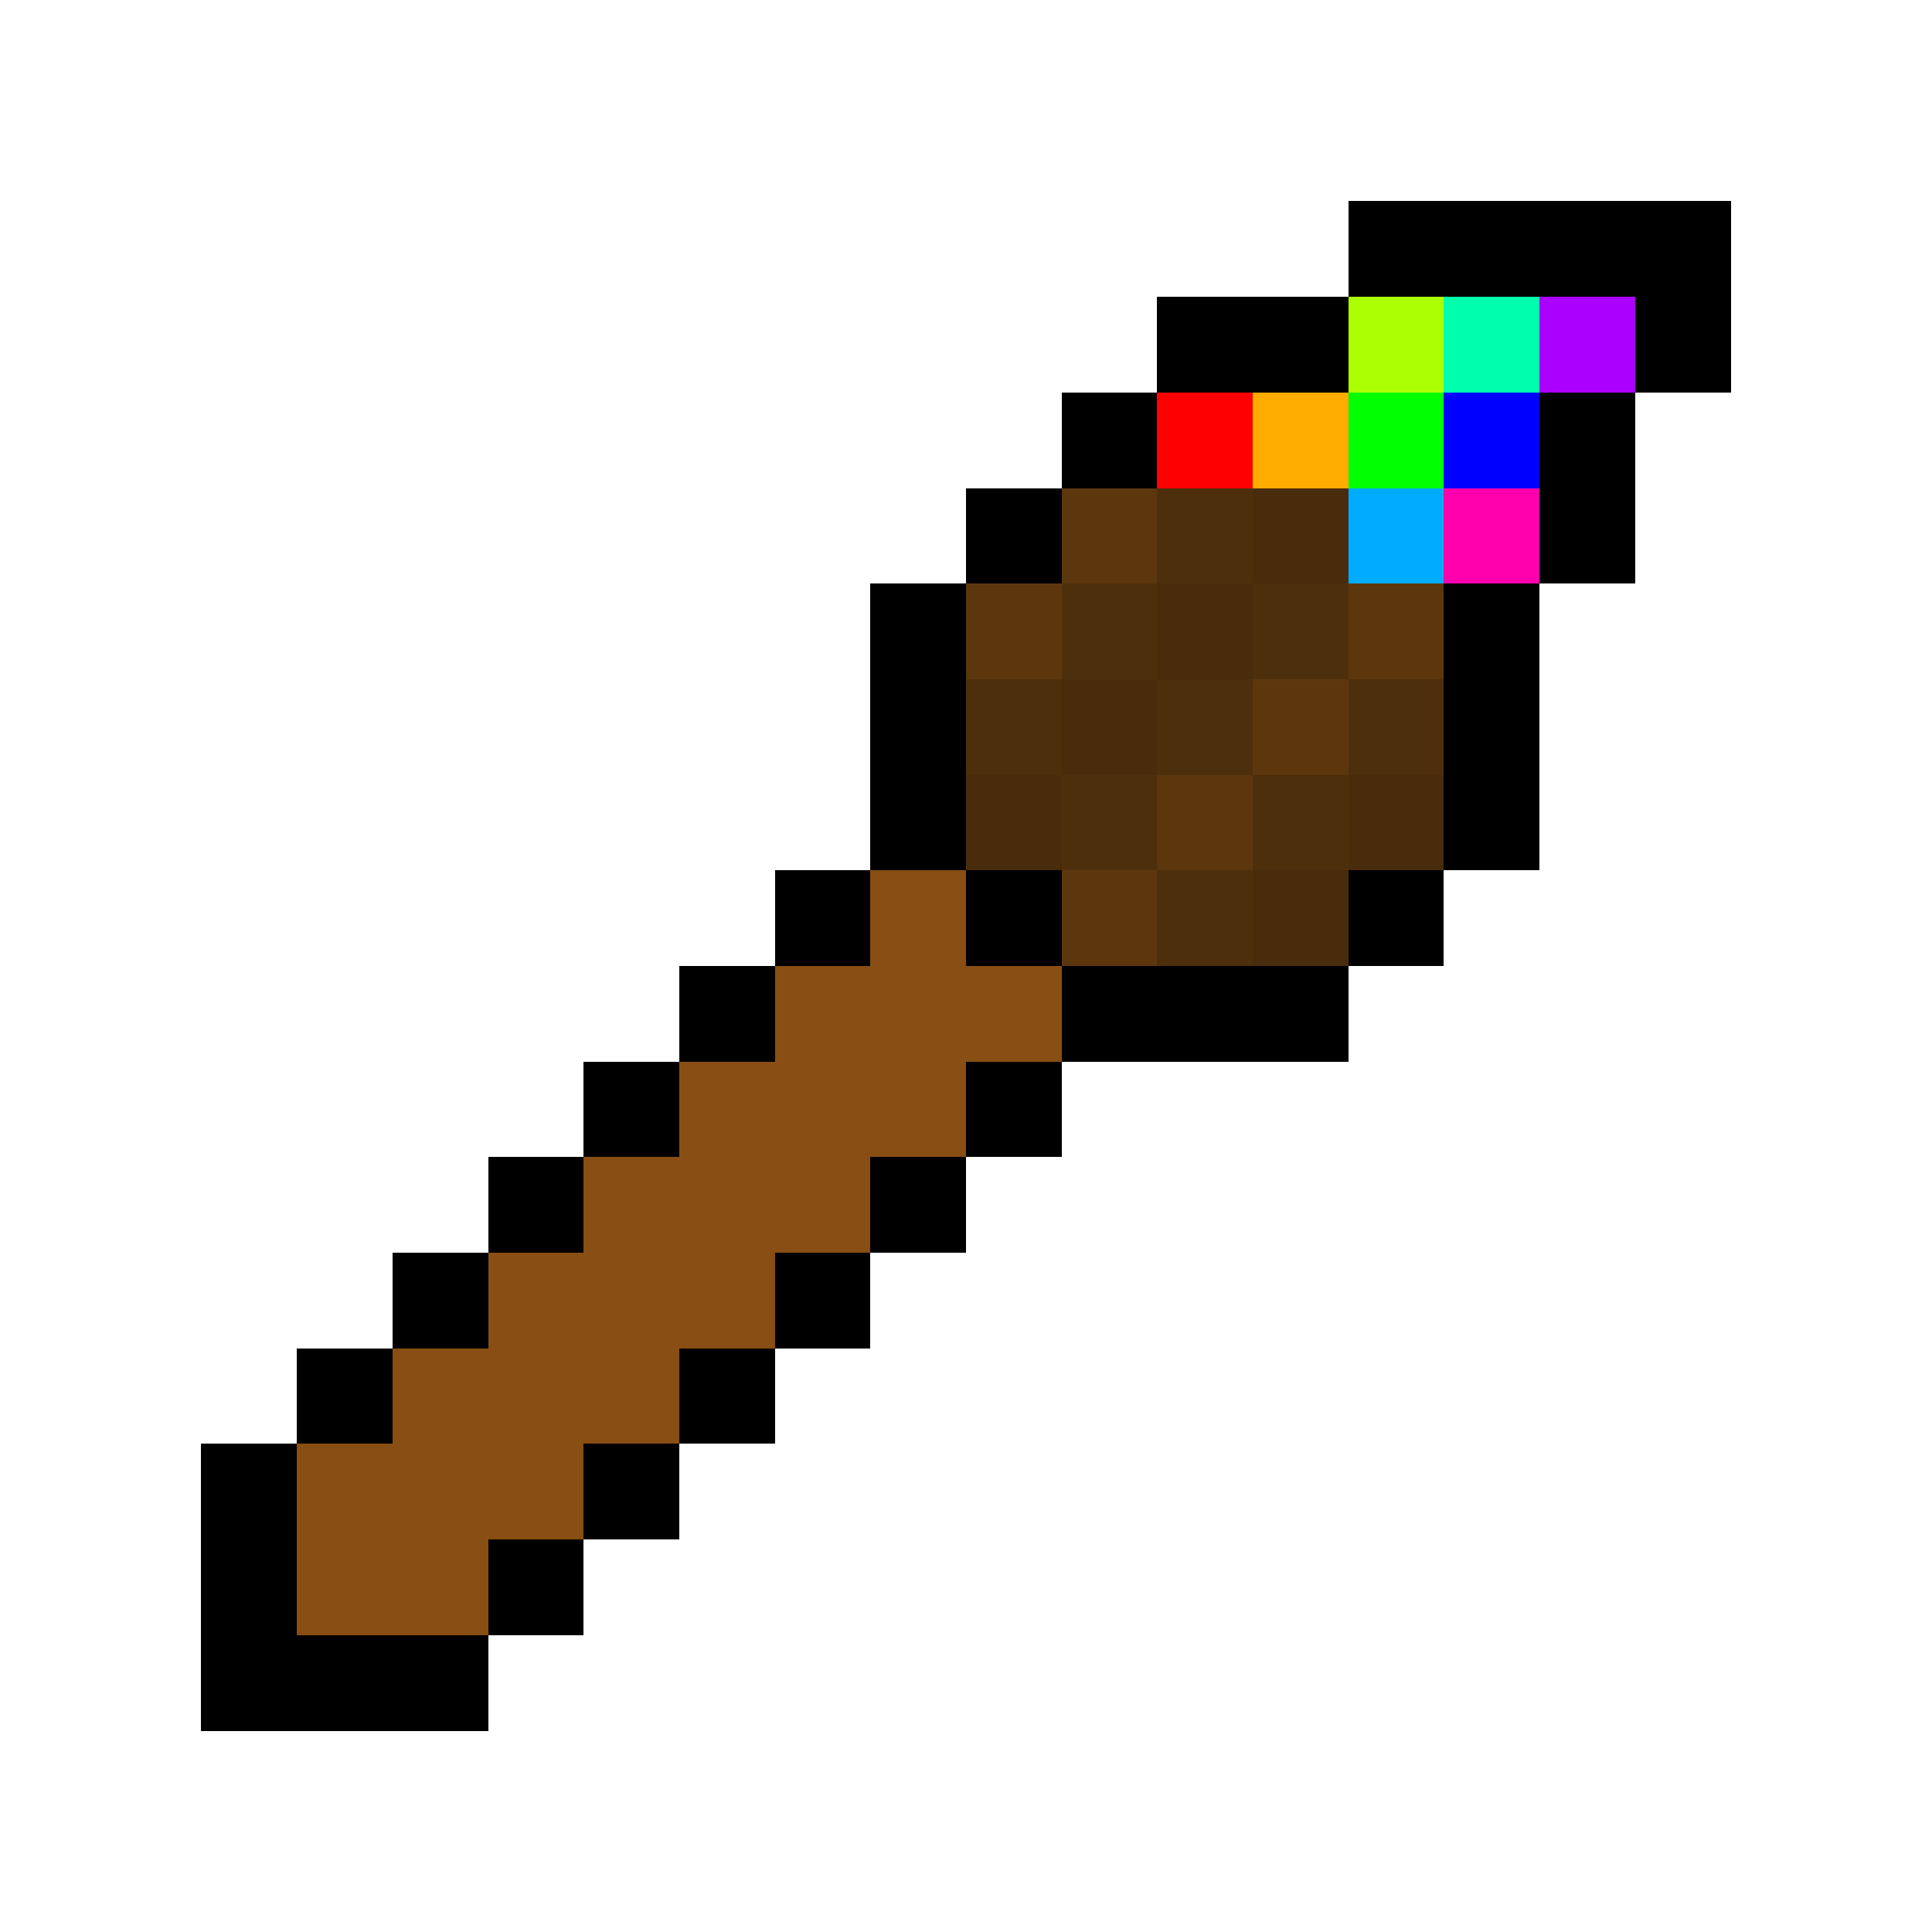
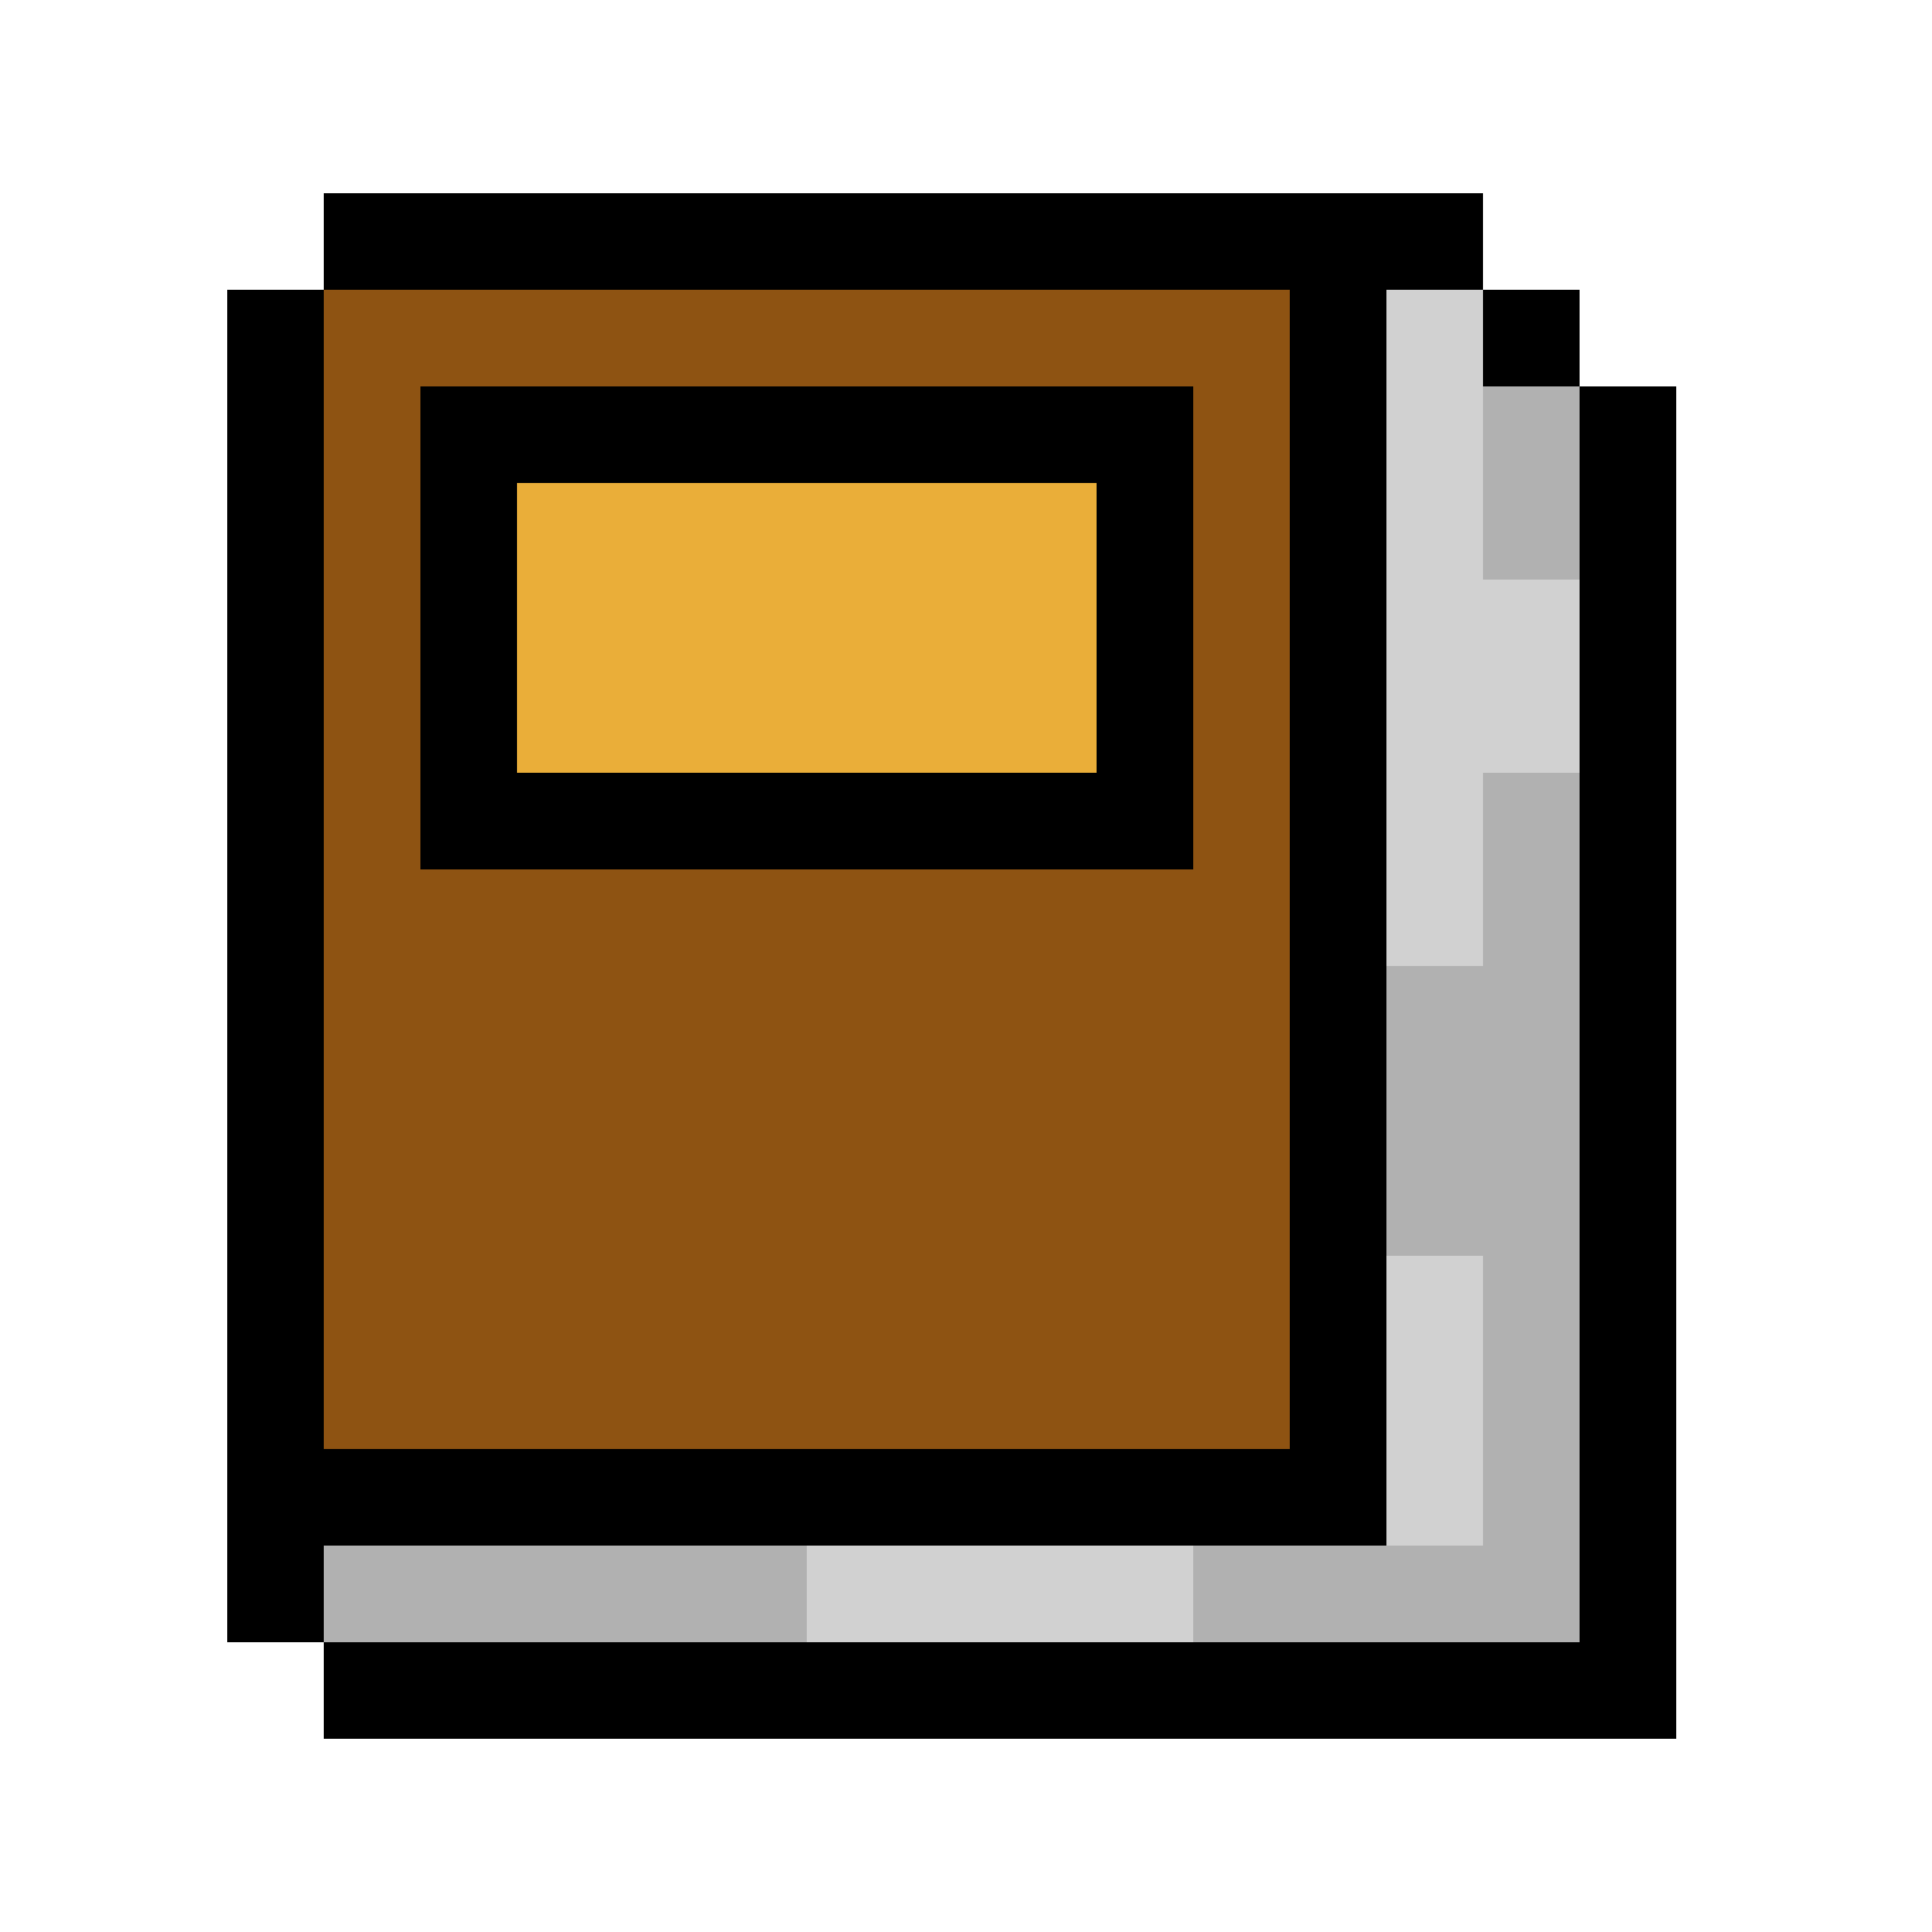
- <svg xmlns="http://www.w3.org/2000/svg" id="logo" width="50.66" height="50.66" viewBox="-5 -5 48 48" preserveAspectRatio="xMidYMid meet" rendering="crispEdges">
-   <rect id="13-1" x="28.5" y="0" width="2.375" height="2.375" shape-rendering="crispEdges" style="fill:#000000;opacity:255;" />
-   <rect id="14-1" x="30.875" y="0" width="2.375" height="2.375" shape-rendering="crispEdges" style="fill:#000000;opacity:255;" />
-   <rect id="15-1" x="33.25" y="0" width="2.375" height="2.375" shape-rendering="crispEdges" style="fill:#000000;opacity:255;" />
-   <rect id="16-1" x="35.625" y="0" width="2.375" height="2.375" shape-rendering="crispEdges" style="fill:#000000;opacity:255;" />
-   <rect id="11-2" x="23.75" y="2.375" width="2.375" height="2.375" shape-rendering="crispEdges" style="fill:#000000;opacity:255;" />
-   <rect id="12-2" x="26.125" y="2.375" width="2.375" height="2.375" shape-rendering="crispEdges" style="fill:#000000;opacity:255;" />
-   <rect id="13-2" x="28.5" y="2.375" width="2.375" height="2.375" shape-rendering="crispEdges" style="fill:#acff00;opacity:255;" />
-   <rect id="14-2" x="30.875" y="2.375" width="2.375" height="2.375" shape-rendering="crispEdges" style="fill:#00ffac;opacity:255;" />
-   <rect id="15-2" x="33.25" y="2.375" width="2.375" height="2.375" shape-rendering="crispEdges" style="fill:#ac00ff;opacity:255;" />
-   <rect id="16-2" x="35.625" y="2.375" width="2.375" height="2.375" shape-rendering="crispEdges" style="fill:#000000;opacity:255;" />
-   <rect id="10-3" x="21.375" y="4.75" width="2.375" height="2.375" shape-rendering="crispEdges" style="fill:#000000;opacity:255;" />
-   <rect id="11-3" x="23.75" y="4.75" width="2.375" height="2.375" shape-rendering="crispEdges" style="fill:#ff0000;opacity:255;" />
-   <rect id="12-3" x="26.125" y="4.75" width="2.375" height="2.375" shape-rendering="crispEdges" style="fill:#ffac00;opacity:255;" />
-   <rect id="13-3" x="28.5" y="4.75" width="2.375" height="2.375" shape-rendering="crispEdges" style="fill:#00ff00;opacity:255;" />
-   <rect id="14-3" x="30.875" y="4.75" width="2.375" height="2.375" shape-rendering="crispEdges" style="fill:#0000ff;opacity:255;" />
-   <rect id="15-3" x="33.25" y="4.75" width="2.375" height="2.375" shape-rendering="crispEdges" style="fill:#000000;opacity:255;" />
-   <rect id="9-4" x="19" y="7.125" width="2.375" height="2.375" shape-rendering="crispEdges" style="fill:#000000;opacity:255;" />
-   <rect id="10-4" x="21.375" y="7.125" width="2.375" height="2.375" shape-rendering="crispEdges" style="fill:#5c370e;opacity:255;" />
-   <rect id="11-4" x="23.75" y="7.125" width="2.375" height="2.375" shape-rendering="crispEdges" style="fill:#4e2f0c;opacity:255;" />
-   <rect id="12-4" x="26.125" y="7.125" width="2.375" height="2.375" shape-rendering="crispEdges" style="fill:#492c0c;opacity:255;" />
-   <rect id="13-4" x="28.5" y="7.125" width="2.375" height="2.375" shape-rendering="crispEdges" style="fill:#00acff;opacity:255;" />
-   <rect id="14-4" x="30.875" y="7.125" width="2.375" height="2.375" shape-rendering="crispEdges" style="fill:#ff00ac;opacity:255;" />
-   <rect id="15-4" x="33.25" y="7.125" width="2.375" height="2.375" shape-rendering="crispEdges" style="fill:#000000;opacity:255;" />
-   <rect id="8-5" x="16.625" y="9.5" width="2.375" height="2.375" shape-rendering="crispEdges" style="fill:#000000;opacity:255;" />
-   <rect id="9-5" x="19" y="9.5" width="2.375" height="2.375" shape-rendering="crispEdges" style="fill:#5c370e;opacity:255;" />
-   <rect id="10-5" x="21.375" y="9.5" width="2.375" height="2.375" shape-rendering="crispEdges" style="fill:#4e2f0c;opacity:255;" />
-   <rect id="11-5" x="23.75" y="9.5" width="2.375" height="2.375" shape-rendering="crispEdges" style="fill:#492c0c;opacity:255;" />
-   <rect id="12-5" x="26.125" y="9.5" width="2.375" height="2.375" shape-rendering="crispEdges" style="fill:#4e2f0c;opacity:255;" />
-   <rect id="13-5" x="28.5" y="9.5" width="2.375" height="2.375" shape-rendering="crispEdges" style="fill:#5c370e;opacity:255;" />
-   <rect id="14-5" x="30.875" y="9.5" width="2.375" height="2.375" shape-rendering="crispEdges" style="fill:#000000;opacity:255;" />
-   <rect id="8-6" x="16.625" y="11.875" width="2.375" height="2.375" shape-rendering="crispEdges" style="fill:#000000;opacity:255;" />
-   <rect id="9-6" x="19" y="11.875" width="2.375" height="2.375" shape-rendering="crispEdges" style="fill:#4e2f0c;opacity:255;" />
-   <rect id="10-6" x="21.375" y="11.875" width="2.375" height="2.375" shape-rendering="crispEdges" style="fill:#492c0c;opacity:255;" />
-   <rect id="11-6" x="23.75" y="11.875" width="2.375" height="2.375" shape-rendering="crispEdges" style="fill:#4e2f0c;opacity:255;" />
-   <rect id="12-6" x="26.125" y="11.875" width="2.375" height="2.375" shape-rendering="crispEdges" style="fill:#5c370e;opacity:255;" />
-   <rect id="13-6" x="28.5" y="11.875" width="2.375" height="2.375" shape-rendering="crispEdges" style="fill:#4e2f0c;opacity:255;" />
-   <rect id="14-6" x="30.875" y="11.875" width="2.375" height="2.375" shape-rendering="crispEdges" style="fill:#000000;opacity:255;" />
-   <rect id="8-7" x="16.625" y="14.25" width="2.375" height="2.375" shape-rendering="crispEdges" style="fill:#000000;opacity:255;" />
-   <rect id="9-7" x="19" y="14.25" width="2.375" height="2.375" shape-rendering="crispEdges" style="fill:#492c0c;opacity:255;" />
-   <rect id="10-7" x="21.375" y="14.25" width="2.375" height="2.375" shape-rendering="crispEdges" style="fill:#4e2f0c;opacity:255;" />
-   <rect id="11-7" x="23.75" y="14.25" width="2.375" height="2.375" shape-rendering="crispEdges" style="fill:#5c370e;opacity:255;" />
-   <rect id="12-7" x="26.125" y="14.25" width="2.375" height="2.375" shape-rendering="crispEdges" style="fill:#4e2f0c;opacity:255;" />
-   <rect id="13-7" x="28.5" y="14.25" width="2.375" height="2.375" shape-rendering="crispEdges" style="fill:#492c0c;opacity:255;" />
-   <rect id="14-7" x="30.875" y="14.25" width="2.375" height="2.375" shape-rendering="crispEdges" style="fill:#000000;opacity:255;" />
-   <rect id="7-8" x="14.25" y="16.625" width="2.375" height="2.375" shape-rendering="crispEdges" style="fill:#000000;opacity:255;" />
-   <rect id="8-8" x="16.625" y="16.625" width="2.375" height="2.375" shape-rendering="crispEdges" style="fill:#884e13;opacity:255;" />
-   <rect id="9-8" x="19" y="16.625" width="2.375" height="2.375" shape-rendering="crispEdges" style="fill:#000000;opacity:255;" />
-   <rect id="10-8" x="21.375" y="16.625" width="2.375" height="2.375" shape-rendering="crispEdges" style="fill:#5c370e;opacity:255;" />
-   <rect id="11-8" x="23.75" y="16.625" width="2.375" height="2.375" shape-rendering="crispEdges" style="fill:#4e2f0c;opacity:255;" />
-   <rect id="12-8" x="26.125" y="16.625" width="2.375" height="2.375" shape-rendering="crispEdges" style="fill:#492c0c;opacity:255;" />
-   <rect id="13-8" x="28.5" y="16.625" width="2.375" height="2.375" shape-rendering="crispEdges" style="fill:#000000;opacity:255;" />
-   <rect id="6-9" x="11.875" y="19" width="2.375" height="2.375" shape-rendering="crispEdges" style="fill:#000000;opacity:255;" />
-   <rect id="7-9" x="14.25" y="19" width="2.375" height="2.375" shape-rendering="crispEdges" style="fill:#884e13;opacity:255;" />
-   <rect id="8-9" x="16.625" y="19" width="2.375" height="2.375" shape-rendering="crispEdges" style="fill:#884e13;opacity:255;" />
-   <rect id="9-9" x="19" y="19" width="2.375" height="2.375" shape-rendering="crispEdges" style="fill:#884e13;opacity:255;" />
-   <rect id="10-9" x="21.375" y="19" width="2.375" height="2.375" shape-rendering="crispEdges" style="fill:#000000;opacity:255;" />
-   <rect id="11-9" x="23.75" y="19" width="2.375" height="2.375" shape-rendering="crispEdges" style="fill:#000000;opacity:255;" />
-   <rect id="12-9" x="26.125" y="19" width="2.375" height="2.375" shape-rendering="crispEdges" style="fill:#000000;opacity:255;" />
-   <rect id="5-10" x="9.5" y="21.375" width="2.375" height="2.375" shape-rendering="crispEdges" style="fill:#000000;opacity:255;" />
-   <rect id="6-10" x="11.875" y="21.375" width="2.375" height="2.375" shape-rendering="crispEdges" style="fill:#884e13;opacity:255;" />
-   <rect id="7-10" x="14.25" y="21.375" width="2.375" height="2.375" shape-rendering="crispEdges" style="fill:#884e13;opacity:255;" />
-   <rect id="8-10" x="16.625" y="21.375" width="2.375" height="2.375" shape-rendering="crispEdges" style="fill:#884e13;opacity:255;" />
-   <rect id="9-10" x="19" y="21.375" width="2.375" height="2.375" shape-rendering="crispEdges" style="fill:#000000;opacity:255;" />
-   <rect id="4-11" x="7.125" y="23.75" width="2.375" height="2.375" shape-rendering="crispEdges" style="fill:#000000;opacity:255;" />
-   <rect id="5-11" x="9.5" y="23.75" width="2.375" height="2.375" shape-rendering="crispEdges" style="fill:#884e13;opacity:255;" />
-   <rect id="6-11" x="11.875" y="23.75" width="2.375" height="2.375" shape-rendering="crispEdges" style="fill:#884e13;opacity:255;" />
-   <rect id="7-11" x="14.25" y="23.75" width="2.375" height="2.375" shape-rendering="crispEdges" style="fill:#884e13;opacity:255;" />
-   <rect id="8-11" x="16.625" y="23.75" width="2.375" height="2.375" shape-rendering="crispEdges" style="fill:#000000;opacity:255;" />
-   <rect id="3-12" x="4.75" y="26.125" width="2.375" height="2.375" shape-rendering="crispEdges" style="fill:#000000;opacity:255;" />
-   <rect id="4-12" x="7.125" y="26.125" width="2.375" height="2.375" shape-rendering="crispEdges" style="fill:#884e13;opacity:255;" />
-   <rect id="5-12" x="9.5" y="26.125" width="2.375" height="2.375" shape-rendering="crispEdges" style="fill:#884e13;opacity:255;" />
-   <rect id="6-12" x="11.875" y="26.125" width="2.375" height="2.375" shape-rendering="crispEdges" style="fill:#884e13;opacity:255;" />
-   <rect id="7-12" x="14.25" y="26.125" width="2.375" height="2.375" shape-rendering="crispEdges" style="fill:#000000;opacity:255;" />
-   <rect id="2-13" x="2.375" y="28.5" width="2.375" height="2.375" shape-rendering="crispEdges" style="fill:#000000;opacity:255;" />
-   <rect id="3-13" x="4.75" y="28.5" width="2.375" height="2.375" shape-rendering="crispEdges" style="fill:#884e13;opacity:255;" />
-   <rect id="4-13" x="7.125" y="28.5" width="2.375" height="2.375" shape-rendering="crispEdges" style="fill:#884e13;opacity:255;" />
-   <rect id="5-13" x="9.5" y="28.5" width="2.375" height="2.375" shape-rendering="crispEdges" style="fill:#884e13;opacity:255;" />
-   <rect id="6-13" x="11.875" y="28.5" width="2.375" height="2.375" shape-rendering="crispEdges" style="fill:#000000;opacity:255;" />
-   <rect id="1-14" x="0" y="30.875" width="2.375" height="2.375" shape-rendering="crispEdges" style="fill:#000000;opacity:255;" />
-   <rect id="2-14" x="2.375" y="30.875" width="2.375" height="2.375" shape-rendering="crispEdges" style="fill:#884e13;opacity:255;" />
-   <rect id="3-14" x="4.75" y="30.875" width="2.375" height="2.375" shape-rendering="crispEdges" style="fill:#884e13;opacity:255;" />
-   <rect id="4-14" x="7.125" y="30.875" width="2.375" height="2.375" shape-rendering="crispEdges" style="fill:#884e13;opacity:255;" />
-   <rect id="5-14" x="9.5" y="30.875" width="2.375" height="2.375" shape-rendering="crispEdges" style="fill:#000000;opacity:255;" />
-   <rect id="1-15" x="0" y="33.25" width="2.375" height="2.375" shape-rendering="crispEdges" style="fill:#000000;opacity:255;" />
-   <rect id="2-15" x="2.375" y="33.25" width="2.375" height="2.375" shape-rendering="crispEdges" style="fill:#884e13;opacity:255;" />
-   <rect id="3-15" x="4.75" y="33.25" width="2.375" height="2.375" shape-rendering="crispEdges" style="fill:#884e13;opacity:255;" />
-   <rect id="4-15" x="7.125" y="33.25" width="2.375" height="2.375" shape-rendering="crispEdges" style="fill:#000000;opacity:255;" />
-   <rect id="1-16" x="0" y="35.625" width="2.375" height="2.375" shape-rendering="crispEdges" style="fill:#000000;opacity:255;" />
-   <rect id="2-16" x="2.375" y="35.625" width="2.375" height="2.375" shape-rendering="crispEdges" style="fill:#000000;opacity:255;" />
-   <rect id="3-16" x="4.75" y="35.625" width="2.375" height="2.375" shape-rendering="crispEdges" style="fill:#000000;opacity:255;" />
+ <svg xmlns="http://www.w3.org/2000/svg" id="book-2" width="50.66" height="50.66" viewBox="-2 -2 19.3 20" preserveAspectRatio="xMidYMid meet" rendering="crispEdges">
+   <rect id="2-1" x="1" y="0" width="1" height="1" shape-rendering="crispEdges" style="fill:#000000;opacity:255;" />
+   <rect id="3-1" x="2" y="0" width="1" height="1" shape-rendering="crispEdges" style="fill:#000000;opacity:255;" />
+   <rect id="4-1" x="3" y="0" width="1" height="1" shape-rendering="crispEdges" style="fill:#000000;opacity:255;" />
+   <rect id="5-1" x="4" y="0" width="1" height="1" shape-rendering="crispEdges" style="fill:#000000;opacity:255;" />
+   <rect id="6-1" x="5" y="0" width="1" height="1" shape-rendering="crispEdges" style="fill:#000000;opacity:255;" />
+   <rect id="7-1" x="6" y="0" width="1" height="1" shape-rendering="crispEdges" style="fill:#000000;opacity:255;" />
+   <rect id="8-1" x="7" y="0" width="1" height="1" shape-rendering="crispEdges" style="fill:#000000;opacity:255;" />
+   <rect id="9-1" x="8" y="0" width="1" height="1" shape-rendering="crispEdges" style="fill:#000000;opacity:255;" />
+   <rect id="10-1" x="9" y="0" width="1" height="1" shape-rendering="crispEdges" style="fill:#000000;opacity:255;" />
+   <rect id="11-1" x="10" y="0" width="1" height="1" shape-rendering="crispEdges" style="fill:#000000;opacity:255;" />
+   <rect id="12-1" x="11" y="0" width="1" height="1" shape-rendering="crispEdges" style="fill:#000000;opacity:255;" />
+   <rect id="13-1" x="12" y="0" width="1" height="1" shape-rendering="crispEdges" style="fill:#000000;opacity:255;" />
+   <rect id="1-2" x="0" y="1" width="1" height="1" shape-rendering="crispEdges" style="fill:#000000;opacity:255;" />
+   <rect id="2-2" x="1" y="1" width="1" height="1" shape-rendering="crispEdges" style="fill:#8e5312;opacity:255;" />
+   <rect id="3-2" x="2" y="1" width="1" height="1" shape-rendering="crispEdges" style="fill:#8e5312;opacity:255;" />
+   <rect id="4-2" x="3" y="1" width="1" height="1" shape-rendering="crispEdges" style="fill:#8e5312;opacity:255;" />
+   <rect id="5-2" x="4" y="1" width="1" height="1" shape-rendering="crispEdges" style="fill:#8e5312;opacity:255;" />
+   <rect id="6-2" x="5" y="1" width="1" height="1" shape-rendering="crispEdges" style="fill:#8e5312;opacity:255;" />
+   <rect id="7-2" x="6" y="1" width="1" height="1" shape-rendering="crispEdges" style="fill:#8e5312;opacity:255;" />
+   <rect id="8-2" x="7" y="1" width="1" height="1" shape-rendering="crispEdges" style="fill:#8e5312;opacity:255;" />
+   <rect id="9-2" x="8" y="1" width="1" height="1" shape-rendering="crispEdges" style="fill:#8e5312;opacity:255;" />
+   <rect id="10-2" x="9" y="1" width="1" height="1" shape-rendering="crispEdges" style="fill:#8e5312;opacity:255;" />
+   <rect id="11-2" x="10" y="1" width="1" height="1" shape-rendering="crispEdges" style="fill:#8e5312;opacity:255;" />
+   <rect id="12-2" x="11" y="1" width="1" height="1" shape-rendering="crispEdges" style="fill:#000000;opacity:255;" />
+   <rect id="13-2" x="12" y="1" width="1" height="1" shape-rendering="crispEdges" style="fill:#d1d1d1;opacity:255;" />
+   <rect id="14-2" x="13" y="1" width="1" height="1" shape-rendering="crispEdges" style="fill:#000000;opacity:255;" />
+   <rect id="1-3" x="0" y="2" width="1" height="1" shape-rendering="crispEdges" style="fill:#000000;opacity:255;" />
+   <rect id="2-3" x="1" y="2" width="1" height="1" shape-rendering="crispEdges" style="fill:#8e5312;opacity:255;" />
+   <rect id="3-3" x="2" y="2" width="1" height="1" shape-rendering="crispEdges" style="fill:#000000;opacity:255;" />
+   <rect id="4-3" x="3" y="2" width="1" height="1" shape-rendering="crispEdges" style="fill:#000000;opacity:255;" />
+   <rect id="5-3" x="4" y="2" width="1" height="1" shape-rendering="crispEdges" style="fill:#000000;opacity:255;" />
+   <rect id="6-3" x="5" y="2" width="1" height="1" shape-rendering="crispEdges" style="fill:#000000;opacity:255;" />
+   <rect id="7-3" x="6" y="2" width="1" height="1" shape-rendering="crispEdges" style="fill:#000000;opacity:255;" />
+   <rect id="8-3" x="7" y="2" width="1" height="1" shape-rendering="crispEdges" style="fill:#000000;opacity:255;" />
+   <rect id="9-3" x="8" y="2" width="1" height="1" shape-rendering="crispEdges" style="fill:#000000;opacity:255;" />
+   <rect id="10-3" x="9" y="2" width="1" height="1" shape-rendering="crispEdges" style="fill:#000000;opacity:255;" />
+   <rect id="11-3" x="10" y="2" width="1" height="1" shape-rendering="crispEdges" style="fill:#8e5312;opacity:255;" />
+   <rect id="12-3" x="11" y="2" width="1" height="1" shape-rendering="crispEdges" style="fill:#000000;opacity:255;" />
+   <rect id="13-3" x="12" y="2" width="1" height="1" shape-rendering="crispEdges" style="fill:#d1d1d1;opacity:255;" />
+   <rect id="14-3" x="13" y="2" width="1" height="1" shape-rendering="crispEdges" style="fill:#b1b1b1;opacity:255;" />
+   <rect id="15-3" x="14" y="2" width="1" height="1" shape-rendering="crispEdges" style="fill:#000000;opacity:255;" />
+   <rect id="1-4" x="0" y="3" width="1" height="1" shape-rendering="crispEdges" style="fill:#000000;opacity:255;" />
+   <rect id="2-4" x="1" y="3" width="1" height="1" shape-rendering="crispEdges" style="fill:#8e5312;opacity:255;" />
+   <rect id="3-4" x="2" y="3" width="1" height="1" shape-rendering="crispEdges" style="fill:#000000;opacity:255;" />
+   <rect id="4-4" x="3" y="3" width="1" height="1" shape-rendering="crispEdges" style="fill:#eaae39;opacity:255;" />
+   <rect id="5-4" x="4" y="3" width="1" height="1" shape-rendering="crispEdges" style="fill:#eaae39;opacity:255;" />
+   <rect id="6-4" x="5" y="3" width="1" height="1" shape-rendering="crispEdges" style="fill:#eaae39;opacity:255;" />
+   <rect id="7-4" x="6" y="3" width="1" height="1" shape-rendering="crispEdges" style="fill:#eaae39;opacity:255;" />
+   <rect id="8-4" x="7" y="3" width="1" height="1" shape-rendering="crispEdges" style="fill:#eaae39;opacity:255;" />
+   <rect id="9-4" x="8" y="3" width="1" height="1" shape-rendering="crispEdges" style="fill:#eaae39;opacity:255;" />
+   <rect id="10-4" x="9" y="3" width="1" height="1" shape-rendering="crispEdges" style="fill:#000000;opacity:255;" />
+   <rect id="11-4" x="10" y="3" width="1" height="1" shape-rendering="crispEdges" style="fill:#8e5312;opacity:255;" />
+   <rect id="12-4" x="11" y="3" width="1" height="1" shape-rendering="crispEdges" style="fill:#000000;opacity:255;" />
+   <rect id="13-4" x="12" y="3" width="1" height="1" shape-rendering="crispEdges" style="fill:#d1d1d1;opacity:255;" />
+   <rect id="14-4" x="13" y="3" width="1" height="1" shape-rendering="crispEdges" style="fill:#b1b1b1;opacity:255;" />
+   <rect id="15-4" x="14" y="3" width="1" height="1" shape-rendering="crispEdges" style="fill:#000000;opacity:255;" />
+   <rect id="1-5" x="0" y="4" width="1" height="1" shape-rendering="crispEdges" style="fill:#000000;opacity:255;" />
+   <rect id="2-5" x="1" y="4" width="1" height="1" shape-rendering="crispEdges" style="fill:#8e5312;opacity:255;" />
+   <rect id="3-5" x="2" y="4" width="1" height="1" shape-rendering="crispEdges" style="fill:#000000;opacity:255;" />
+   <rect id="4-5" x="3" y="4" width="1" height="1" shape-rendering="crispEdges" style="fill:#eaae39;opacity:255;" />
+   <rect id="5-5" x="4" y="4" width="1" height="1" shape-rendering="crispEdges" style="fill:#eaae39;opacity:255;" />
+   <rect id="6-5" x="5" y="4" width="1" height="1" shape-rendering="crispEdges" style="fill:#eaae39;opacity:255;" />
+   <rect id="7-5" x="6" y="4" width="1" height="1" shape-rendering="crispEdges" style="fill:#eaae39;opacity:255;" />
+   <rect id="8-5" x="7" y="4" width="1" height="1" shape-rendering="crispEdges" style="fill:#eaae39;opacity:255;" />
+   <rect id="9-5" x="8" y="4" width="1" height="1" shape-rendering="crispEdges" style="fill:#eaae39;opacity:255;" />
+   <rect id="10-5" x="9" y="4" width="1" height="1" shape-rendering="crispEdges" style="fill:#000000;opacity:255;" />
+   <rect id="11-5" x="10" y="4" width="1" height="1" shape-rendering="crispEdges" style="fill:#8e5312;opacity:255;" />
+   <rect id="12-5" x="11" y="4" width="1" height="1" shape-rendering="crispEdges" style="fill:#000000;opacity:255;" />
+   <rect id="13-5" x="12" y="4" width="1" height="1" shape-rendering="crispEdges" style="fill:#d1d1d1;opacity:255;" />
+   <rect id="14-5" x="13" y="4" width="1" height="1" shape-rendering="crispEdges" style="fill:#d1d1d1;opacity:255;" />
+   <rect id="15-5" x="14" y="4" width="1" height="1" shape-rendering="crispEdges" style="fill:#000000;opacity:255;" />
+   <rect id="1-6" x="0" y="5" width="1" height="1" shape-rendering="crispEdges" style="fill:#000000;opacity:255;" />
+   <rect id="2-6" x="1" y="5" width="1" height="1" shape-rendering="crispEdges" style="fill:#8e5312;opacity:255;" />
+   <rect id="3-6" x="2" y="5" width="1" height="1" shape-rendering="crispEdges" style="fill:#000000;opacity:255;" />
+   <rect id="4-6" x="3" y="5" width="1" height="1" shape-rendering="crispEdges" style="fill:#eaae39;opacity:255;" />
+   <rect id="5-6" x="4" y="5" width="1" height="1" shape-rendering="crispEdges" style="fill:#eaae39;opacity:255;" />
+   <rect id="6-6" x="5" y="5" width="1" height="1" shape-rendering="crispEdges" style="fill:#eaae39;opacity:255;" />
+   <rect id="7-6" x="6" y="5" width="1" height="1" shape-rendering="crispEdges" style="fill:#eaae39;opacity:255;" />
+   <rect id="8-6" x="7" y="5" width="1" height="1" shape-rendering="crispEdges" style="fill:#eaae39;opacity:255;" />
+   <rect id="9-6" x="8" y="5" width="1" height="1" shape-rendering="crispEdges" style="fill:#eaae39;opacity:255;" />
+   <rect id="10-6" x="9" y="5" width="1" height="1" shape-rendering="crispEdges" style="fill:#000000;opacity:255;" />
+   <rect id="11-6" x="10" y="5" width="1" height="1" shape-rendering="crispEdges" style="fill:#8e5312;opacity:255;" />
+   <rect id="12-6" x="11" y="5" width="1" height="1" shape-rendering="crispEdges" style="fill:#000000;opacity:255;" />
+   <rect id="13-6" x="12" y="5" width="1" height="1" shape-rendering="crispEdges" style="fill:#d1d1d1;opacity:255;" />
+   <rect id="14-6" x="13" y="5" width="1" height="1" shape-rendering="crispEdges" style="fill:#d1d1d1;opacity:255;" />
+   <rect id="15-6" x="14" y="5" width="1" height="1" shape-rendering="crispEdges" style="fill:#000000;opacity:255;" />
+   <rect id="1-7" x="0" y="6" width="1" height="1" shape-rendering="crispEdges" style="fill:#000000;opacity:255;" />
+   <rect id="2-7" x="1" y="6" width="1" height="1" shape-rendering="crispEdges" style="fill:#8e5312;opacity:255;" />
+   <rect id="3-7" x="2" y="6" width="1" height="1" shape-rendering="crispEdges" style="fill:#000000;opacity:255;" />
+   <rect id="4-7" x="3" y="6" width="1" height="1" shape-rendering="crispEdges" style="fill:#000000;opacity:255;" />
+   <rect id="5-7" x="4" y="6" width="1" height="1" shape-rendering="crispEdges" style="fill:#000000;opacity:255;" />
+   <rect id="6-7" x="5" y="6" width="1" height="1" shape-rendering="crispEdges" style="fill:#000000;opacity:255;" />
+   <rect id="7-7" x="6" y="6" width="1" height="1" shape-rendering="crispEdges" style="fill:#000000;opacity:255;" />
+   <rect id="8-7" x="7" y="6" width="1" height="1" shape-rendering="crispEdges" style="fill:#000000;opacity:255;" />
+   <rect id="9-7" x="8" y="6" width="1" height="1" shape-rendering="crispEdges" style="fill:#000000;opacity:255;" />
+   <rect id="10-7" x="9" y="6" width="1" height="1" shape-rendering="crispEdges" style="fill:#000000;opacity:255;" />
+   <rect id="11-7" x="10" y="6" width="1" height="1" shape-rendering="crispEdges" style="fill:#8e5312;opacity:255;" />
+   <rect id="12-7" x="11" y="6" width="1" height="1" shape-rendering="crispEdges" style="fill:#000000;opacity:255;" />
+   <rect id="13-7" x="12" y="6" width="1" height="1" shape-rendering="crispEdges" style="fill:#d1d1d1;opacity:255;" />
+   <rect id="14-7" x="13" y="6" width="1" height="1" shape-rendering="crispEdges" style="fill:#b1b1b1;opacity:255;" />
+   <rect id="15-7" x="14" y="6" width="1" height="1" shape-rendering="crispEdges" style="fill:#000000;opacity:255;" />
+   <rect id="1-8" x="0" y="7" width="1" height="1" shape-rendering="crispEdges" style="fill:#000000;opacity:255;" />
+   <rect id="2-8" x="1" y="7" width="1" height="1" shape-rendering="crispEdges" style="fill:#8e5312;opacity:255;" />
+   <rect id="3-8" x="2" y="7" width="1" height="1" shape-rendering="crispEdges" style="fill:#8e5312;opacity:255;" />
+   <rect id="4-8" x="3" y="7" width="1" height="1" shape-rendering="crispEdges" style="fill:#8e5312;opacity:255;" />
+   <rect id="5-8" x="4" y="7" width="1" height="1" shape-rendering="crispEdges" style="fill:#8e5312;opacity:255;" />
+   <rect id="6-8" x="5" y="7" width="1" height="1" shape-rendering="crispEdges" style="fill:#8e5312;opacity:255;" />
+   <rect id="7-8" x="6" y="7" width="1" height="1" shape-rendering="crispEdges" style="fill:#8e5312;opacity:255;" />
+   <rect id="8-8" x="7" y="7" width="1" height="1" shape-rendering="crispEdges" style="fill:#8e5312;opacity:255;" />
+   <rect id="9-8" x="8" y="7" width="1" height="1" shape-rendering="crispEdges" style="fill:#8e5312;opacity:255;" />
+   <rect id="10-8" x="9" y="7" width="1" height="1" shape-rendering="crispEdges" style="fill:#8e5312;opacity:255;" />
+   <rect id="11-8" x="10" y="7" width="1" height="1" shape-rendering="crispEdges" style="fill:#8e5312;opacity:255;" />
+   <rect id="12-8" x="11" y="7" width="1" height="1" shape-rendering="crispEdges" style="fill:#000000;opacity:255;" />
+   <rect id="13-8" x="12" y="7" width="1" height="1" shape-rendering="crispEdges" style="fill:#d1d1d1;opacity:255;" />
+   <rect id="14-8" x="13" y="7" width="1" height="1" shape-rendering="crispEdges" style="fill:#b1b1b1;opacity:255;" />
+   <rect id="15-8" x="14" y="7" width="1" height="1" shape-rendering="crispEdges" style="fill:#000000;opacity:255;" />
+   <rect id="1-9" x="0" y="8" width="1" height="1" shape-rendering="crispEdges" style="fill:#000000;opacity:255;" />
+   <rect id="2-9" x="1" y="8" width="1" height="1" shape-rendering="crispEdges" style="fill:#8e5312;opacity:255;" />
+   <rect id="3-9" x="2" y="8" width="1" height="1" shape-rendering="crispEdges" style="fill:#8e5312;opacity:255;" />
+   <rect id="4-9" x="3" y="8" width="1" height="1" shape-rendering="crispEdges" style="fill:#8e5312;opacity:255;" />
+   <rect id="5-9" x="4" y="8" width="1" height="1" shape-rendering="crispEdges" style="fill:#8e5312;opacity:255;" />
+   <rect id="6-9" x="5" y="8" width="1" height="1" shape-rendering="crispEdges" style="fill:#8e5312;opacity:255;" />
+   <rect id="7-9" x="6" y="8" width="1" height="1" shape-rendering="crispEdges" style="fill:#8e5312;opacity:255;" />
+   <rect id="8-9" x="7" y="8" width="1" height="1" shape-rendering="crispEdges" style="fill:#8e5312;opacity:255;" />
+   <rect id="9-9" x="8" y="8" width="1" height="1" shape-rendering="crispEdges" style="fill:#8e5312;opacity:255;" />
+   <rect id="10-9" x="9" y="8" width="1" height="1" shape-rendering="crispEdges" style="fill:#8e5312;opacity:255;" />
+   <rect id="11-9" x="10" y="8" width="1" height="1" shape-rendering="crispEdges" style="fill:#8e5312;opacity:255;" />
+   <rect id="12-9" x="11" y="8" width="1" height="1" shape-rendering="crispEdges" style="fill:#000000;opacity:255;" />
+   <rect id="13-9" x="12" y="8" width="1" height="1" shape-rendering="crispEdges" style="fill:#b1b1b1;opacity:255;" />
+   <rect id="14-9" x="13" y="8" width="1" height="1" shape-rendering="crispEdges" style="fill:#b1b1b1;opacity:255;" />
+   <rect id="15-9" x="14" y="8" width="1" height="1" shape-rendering="crispEdges" style="fill:#000000;opacity:255;" />
+   <rect id="1-10" x="0" y="9" width="1" height="1" shape-rendering="crispEdges" style="fill:#000000;opacity:255;" />
+   <rect id="2-10" x="1" y="9" width="1" height="1" shape-rendering="crispEdges" style="fill:#8e5312;opacity:255;" />
+   <rect id="3-10" x="2" y="9" width="1" height="1" shape-rendering="crispEdges" style="fill:#8e5312;opacity:255;" />
+   <rect id="4-10" x="3" y="9" width="1" height="1" shape-rendering="crispEdges" style="fill:#8e5312;opacity:255;" />
+   <rect id="5-10" x="4" y="9" width="1" height="1" shape-rendering="crispEdges" style="fill:#8e5312;opacity:255;" />
+   <rect id="6-10" x="5" y="9" width="1" height="1" shape-rendering="crispEdges" style="fill:#8e5312;opacity:255;" />
+   <rect id="7-10" x="6" y="9" width="1" height="1" shape-rendering="crispEdges" style="fill:#8e5312;opacity:255;" />
+   <rect id="8-10" x="7" y="9" width="1" height="1" shape-rendering="crispEdges" style="fill:#8e5312;opacity:255;" />
+   <rect id="9-10" x="8" y="9" width="1" height="1" shape-rendering="crispEdges" style="fill:#8e5312;opacity:255;" />
+   <rect id="10-10" x="9" y="9" width="1" height="1" shape-rendering="crispEdges" style="fill:#8e5312;opacity:255;" />
+   <rect id="11-10" x="10" y="9" width="1" height="1" shape-rendering="crispEdges" style="fill:#8e5312;opacity:255;" />
+   <rect id="12-10" x="11" y="9" width="1" height="1" shape-rendering="crispEdges" style="fill:#000000;opacity:255;" />
+   <rect id="13-10" x="12" y="9" width="1" height="1" shape-rendering="crispEdges" style="fill:#b1b1b1;opacity:255;" />
+   <rect id="14-10" x="13" y="9" width="1" height="1" shape-rendering="crispEdges" style="fill:#b1b1b1;opacity:255;" />
+   <rect id="15-10" x="14" y="9" width="1" height="1" shape-rendering="crispEdges" style="fill:#000000;opacity:255;" />
+   <rect id="1-11" x="0" y="10" width="1" height="1" shape-rendering="crispEdges" style="fill:#000000;opacity:255;" />
+   <rect id="2-11" x="1" y="10" width="1" height="1" shape-rendering="crispEdges" style="fill:#8e5312;opacity:255;" />
+   <rect id="3-11" x="2" y="10" width="1" height="1" shape-rendering="crispEdges" style="fill:#8e5312;opacity:255;" />
+   <rect id="4-11" x="3" y="10" width="1" height="1" shape-rendering="crispEdges" style="fill:#8e5312;opacity:255;" />
+   <rect id="5-11" x="4" y="10" width="1" height="1" shape-rendering="crispEdges" style="fill:#8e5312;opacity:255;" />
+   <rect id="6-11" x="5" y="10" width="1" height="1" shape-rendering="crispEdges" style="fill:#8e5312;opacity:255;" />
+   <rect id="7-11" x="6" y="10" width="1" height="1" shape-rendering="crispEdges" style="fill:#8e5312;opacity:255;" />
+   <rect id="8-11" x="7" y="10" width="1" height="1" shape-rendering="crispEdges" style="fill:#8e5312;opacity:255;" />
+   <rect id="9-11" x="8" y="10" width="1" height="1" shape-rendering="crispEdges" style="fill:#8e5312;opacity:255;" />
+   <rect id="10-11" x="9" y="10" width="1" height="1" shape-rendering="crispEdges" style="fill:#8e5312;opacity:255;" />
+   <rect id="11-11" x="10" y="10" width="1" height="1" shape-rendering="crispEdges" style="fill:#8e5312;opacity:255;" />
+   <rect id="12-11" x="11" y="10" width="1" height="1" shape-rendering="crispEdges" style="fill:#000000;opacity:255;" />
+   <rect id="13-11" x="12" y="10" width="1" height="1" shape-rendering="crispEdges" style="fill:#b1b1b1;opacity:255;" />
+   <rect id="14-11" x="13" y="10" width="1" height="1" shape-rendering="crispEdges" style="fill:#b1b1b1;opacity:255;" />
+   <rect id="15-11" x="14" y="10" width="1" height="1" shape-rendering="crispEdges" style="fill:#000000;opacity:255;" />
+   <rect id="1-12" x="0" y="11" width="1" height="1" shape-rendering="crispEdges" style="fill:#000000;opacity:255;" />
+   <rect id="2-12" x="1" y="11" width="1" height="1" shape-rendering="crispEdges" style="fill:#8e5312;opacity:255;" />
+   <rect id="3-12" x="2" y="11" width="1" height="1" shape-rendering="crispEdges" style="fill:#8e5312;opacity:255;" />
+   <rect id="4-12" x="3" y="11" width="1" height="1" shape-rendering="crispEdges" style="fill:#8e5312;opacity:255;" />
+   <rect id="5-12" x="4" y="11" width="1" height="1" shape-rendering="crispEdges" style="fill:#8e5312;opacity:255;" />
+   <rect id="6-12" x="5" y="11" width="1" height="1" shape-rendering="crispEdges" style="fill:#8e5312;opacity:255;" />
+   <rect id="7-12" x="6" y="11" width="1" height="1" shape-rendering="crispEdges" style="fill:#8e5312;opacity:255;" />
+   <rect id="8-12" x="7" y="11" width="1" height="1" shape-rendering="crispEdges" style="fill:#8e5312;opacity:255;" />
+   <rect id="9-12" x="8" y="11" width="1" height="1" shape-rendering="crispEdges" style="fill:#8e5312;opacity:255;" />
+   <rect id="10-12" x="9" y="11" width="1" height="1" shape-rendering="crispEdges" style="fill:#8e5312;opacity:255;" />
+   <rect id="11-12" x="10" y="11" width="1" height="1" shape-rendering="crispEdges" style="fill:#8e5312;opacity:255;" />
+   <rect id="12-12" x="11" y="11" width="1" height="1" shape-rendering="crispEdges" style="fill:#000000;opacity:255;" />
+   <rect id="13-12" x="12" y="11" width="1" height="1" shape-rendering="crispEdges" style="fill:#d1d1d1;opacity:255;" />
+   <rect id="14-12" x="13" y="11" width="1" height="1" shape-rendering="crispEdges" style="fill:#b1b1b1;opacity:255;" />
+   <rect id="15-12" x="14" y="11" width="1" height="1" shape-rendering="crispEdges" style="fill:#000000;opacity:255;" />
+   <rect id="1-13" x="0" y="12" width="1" height="1" shape-rendering="crispEdges" style="fill:#000000;opacity:255;" />
+   <rect id="2-13" x="1" y="12" width="1" height="1" shape-rendering="crispEdges" style="fill:#8e5312;opacity:255;" />
+   <rect id="3-13" x="2" y="12" width="1" height="1" shape-rendering="crispEdges" style="fill:#8e5312;opacity:255;" />
+   <rect id="4-13" x="3" y="12" width="1" height="1" shape-rendering="crispEdges" style="fill:#8e5312;opacity:255;" />
+   <rect id="5-13" x="4" y="12" width="1" height="1" shape-rendering="crispEdges" style="fill:#8e5312;opacity:255;" />
+   <rect id="6-13" x="5" y="12" width="1" height="1" shape-rendering="crispEdges" style="fill:#8e5312;opacity:255;" />
+   <rect id="7-13" x="6" y="12" width="1" height="1" shape-rendering="crispEdges" style="fill:#8e5312;opacity:255;" />
+   <rect id="8-13" x="7" y="12" width="1" height="1" shape-rendering="crispEdges" style="fill:#8e5312;opacity:255;" />
+   <rect id="9-13" x="8" y="12" width="1" height="1" shape-rendering="crispEdges" style="fill:#8e5312;opacity:255;" />
+   <rect id="10-13" x="9" y="12" width="1" height="1" shape-rendering="crispEdges" style="fill:#8e5312;opacity:255;" />
+   <rect id="11-13" x="10" y="12" width="1" height="1" shape-rendering="crispEdges" style="fill:#8e5312;opacity:255;" />
+   <rect id="12-13" x="11" y="12" width="1" height="1" shape-rendering="crispEdges" style="fill:#000000;opacity:255;" />
+   <rect id="13-13" x="12" y="12" width="1" height="1" shape-rendering="crispEdges" style="fill:#d1d1d1;opacity:255;" />
+   <rect id="14-13" x="13" y="12" width="1" height="1" shape-rendering="crispEdges" style="fill:#b1b1b1;opacity:255;" />
+   <rect id="15-13" x="14" y="12" width="1" height="1" shape-rendering="crispEdges" style="fill:#000000;opacity:255;" />
+   <rect id="1-14" x="0" y="13" width="1" height="1" shape-rendering="crispEdges" style="fill:#000000;opacity:255;" />
+   <rect id="2-14" x="1" y="13" width="1" height="1" shape-rendering="crispEdges" style="fill:#000000;opacity:255;" />
+   <rect id="3-14" x="2" y="13" width="1" height="1" shape-rendering="crispEdges" style="fill:#000000;opacity:255;" />
+   <rect id="4-14" x="3" y="13" width="1" height="1" shape-rendering="crispEdges" style="fill:#000000;opacity:255;" />
+   <rect id="5-14" x="4" y="13" width="1" height="1" shape-rendering="crispEdges" style="fill:#000000;opacity:255;" />
+   <rect id="6-14" x="5" y="13" width="1" height="1" shape-rendering="crispEdges" style="fill:#000000;opacity:255;" />
+   <rect id="7-14" x="6" y="13" width="1" height="1" shape-rendering="crispEdges" style="fill:#000000;opacity:255;" />
+   <rect id="8-14" x="7" y="13" width="1" height="1" shape-rendering="crispEdges" style="fill:#000000;opacity:255;" />
+   <rect id="9-14" x="8" y="13" width="1" height="1" shape-rendering="crispEdges" style="fill:#000000;opacity:255;" />
+   <rect id="10-14" x="9" y="13" width="1" height="1" shape-rendering="crispEdges" style="fill:#000000;opacity:255;" />
+   <rect id="11-14" x="10" y="13" width="1" height="1" shape-rendering="crispEdges" style="fill:#000000;opacity:255;" />
+   <rect id="12-14" x="11" y="13" width="1" height="1" shape-rendering="crispEdges" style="fill:#000000;opacity:255;" />
+   <rect id="13-14" x="12" y="13" width="1" height="1" shape-rendering="crispEdges" style="fill:#d1d1d1;opacity:255;" />
+   <rect id="14-14" x="13" y="13" width="1" height="1" shape-rendering="crispEdges" style="fill:#b1b1b1;opacity:255;" />
+   <rect id="15-14" x="14" y="13" width="1" height="1" shape-rendering="crispEdges" style="fill:#000000;opacity:255;" />
+   <rect id="1-15" x="0" y="14" width="1" height="1" shape-rendering="crispEdges" style="fill:#000000;opacity:255;" />
+   <rect id="2-15" x="1" y="14" width="1" height="1" shape-rendering="crispEdges" style="fill:#b1b1b1;opacity:255;" />
+   <rect id="3-15" x="2" y="14" width="1" height="1" shape-rendering="crispEdges" style="fill:#b1b1b1;opacity:255;" />
+   <rect id="4-15" x="3" y="14" width="1" height="1" shape-rendering="crispEdges" style="fill:#b1b1b1;opacity:255;" />
+   <rect id="5-15" x="4" y="14" width="1" height="1" shape-rendering="crispEdges" style="fill:#b1b1b1;opacity:255;" />
+   <rect id="6-15" x="5" y="14" width="1" height="1" shape-rendering="crispEdges" style="fill:#b1b1b1;opacity:255;" />
+   <rect id="7-15" x="6" y="14" width="1" height="1" shape-rendering="crispEdges" style="fill:#d1d1d1;opacity:255;" />
+   <rect id="8-15" x="7" y="14" width="1" height="1" shape-rendering="crispEdges" style="fill:#d1d1d1;opacity:255;" />
+   <rect id="9-15" x="8" y="14" width="1" height="1" shape-rendering="crispEdges" style="fill:#d1d1d1;opacity:255;" />
+   <rect id="10-15" x="9" y="14" width="1" height="1" shape-rendering="crispEdges" style="fill:#d1d1d1;opacity:255;" />
+   <rect id="11-15" x="10" y="14" width="1" height="1" shape-rendering="crispEdges" style="fill:#b1b1b1;opacity:255;" />
+   <rect id="12-15" x="11" y="14" width="1" height="1" shape-rendering="crispEdges" style="fill:#b1b1b1;opacity:255;" />
+   <rect id="13-15" x="12" y="14" width="1" height="1" shape-rendering="crispEdges" style="fill:#b1b1b1;opacity:255;" />
+   <rect id="14-15" x="13" y="14" width="1" height="1" shape-rendering="crispEdges" style="fill:#b1b1b1;opacity:255;" />
+   <rect id="15-15" x="14" y="14" width="1" height="1" shape-rendering="crispEdges" style="fill:#000000;opacity:255;" />
+   <rect id="2-16" x="1" y="15" width="1" height="1" shape-rendering="crispEdges" style="fill:#000000;opacity:255;" />
+   <rect id="3-16" x="2" y="15" width="1" height="1" shape-rendering="crispEdges" style="fill:#000000;opacity:255;" />
+   <rect id="4-16" x="3" y="15" width="1" height="1" shape-rendering="crispEdges" style="fill:#000000;opacity:255;" />
+   <rect id="5-16" x="4" y="15" width="1" height="1" shape-rendering="crispEdges" style="fill:#000000;opacity:255;" />
+   <rect id="6-16" x="5" y="15" width="1" height="1" shape-rendering="crispEdges" style="fill:#000000;opacity:255;" />
+   <rect id="7-16" x="6" y="15" width="1" height="1" shape-rendering="crispEdges" style="fill:#000000;opacity:255;" />
+   <rect id="8-16" x="7" y="15" width="1" height="1" shape-rendering="crispEdges" style="fill:#000000;opacity:255;" />
+   <rect id="9-16" x="8" y="15" width="1" height="1" shape-rendering="crispEdges" style="fill:#000000;opacity:255;" />
+   <rect id="10-16" x="9" y="15" width="1" height="1" shape-rendering="crispEdges" style="fill:#000000;opacity:255;" />
+   <rect id="11-16" x="10" y="15" width="1" height="1" shape-rendering="crispEdges" style="fill:#000000;opacity:255;" />
+   <rect id="12-16" x="11" y="15" width="1" height="1" shape-rendering="crispEdges" style="fill:#000000;opacity:255;" />
+   <rect id="13-16" x="12" y="15" width="1" height="1" shape-rendering="crispEdges" style="fill:#000000;opacity:255;" />
+   <rect id="14-16" x="13" y="15" width="1" height="1" shape-rendering="crispEdges" style="fill:#000000;opacity:255;" />
+   <rect id="15-16" x="14" y="15" width="1" height="1" shape-rendering="crispEdges" style="fill:#000000;opacity:255;" />
</svg>
